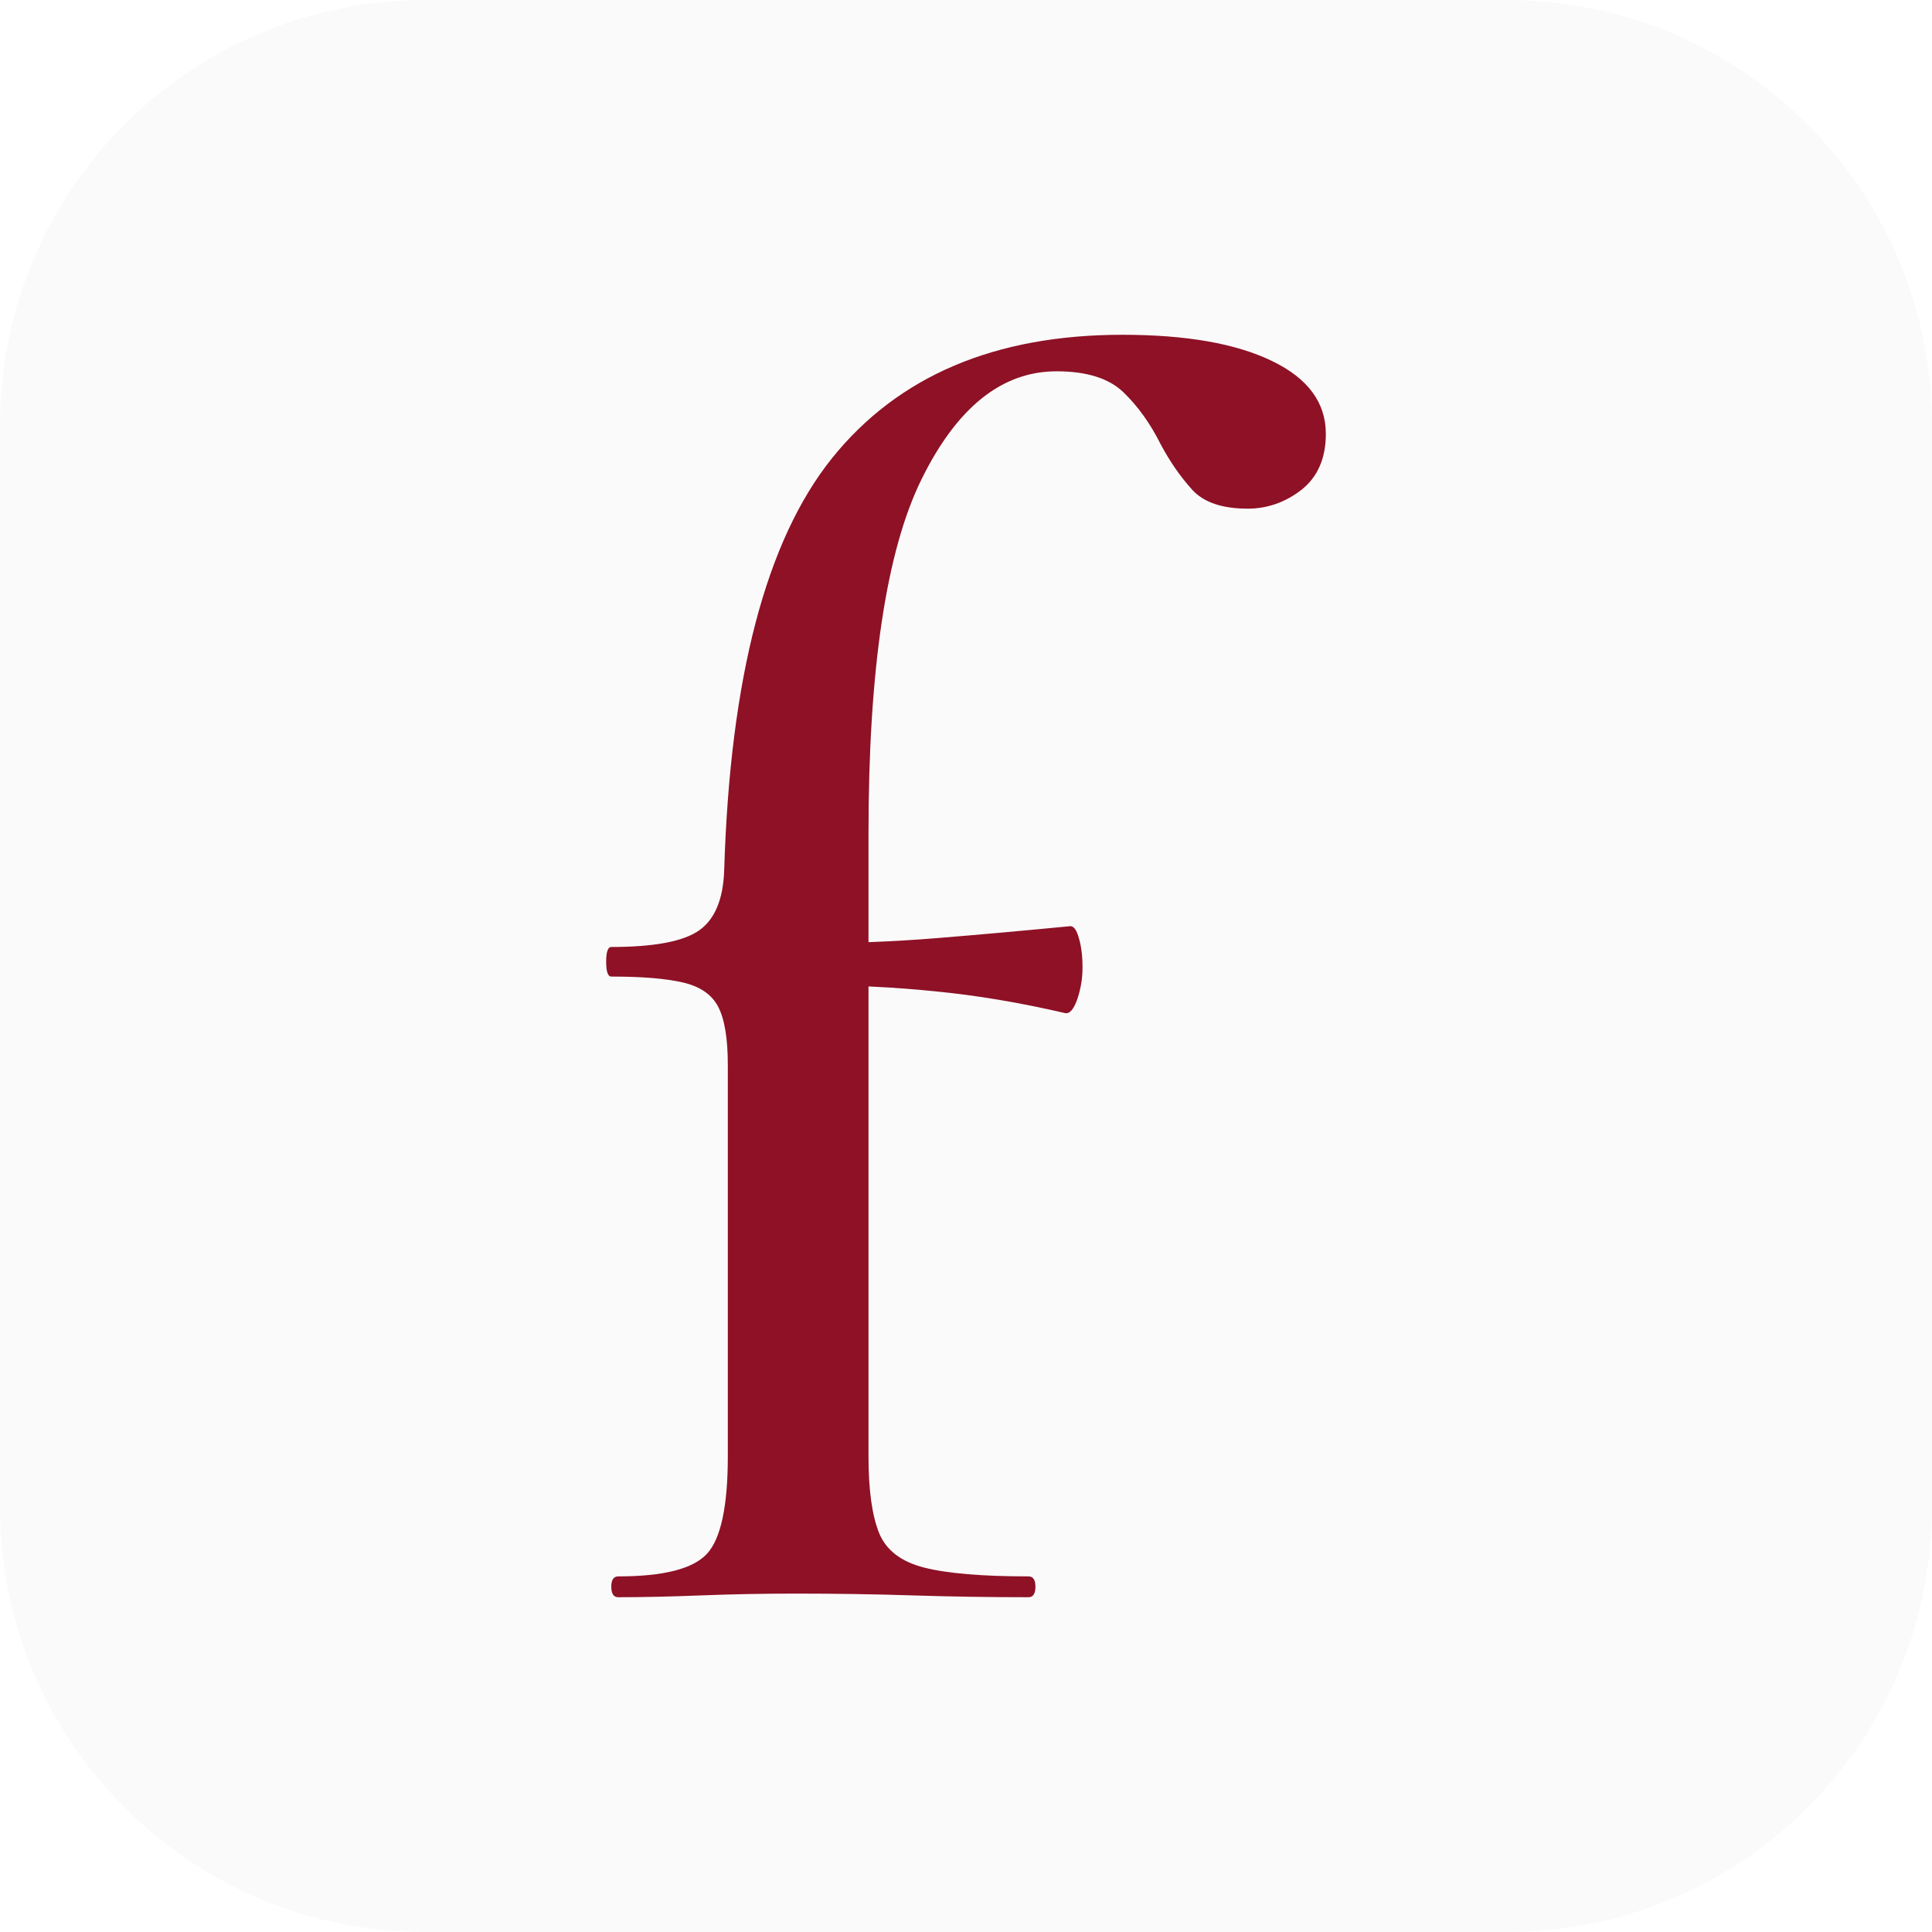
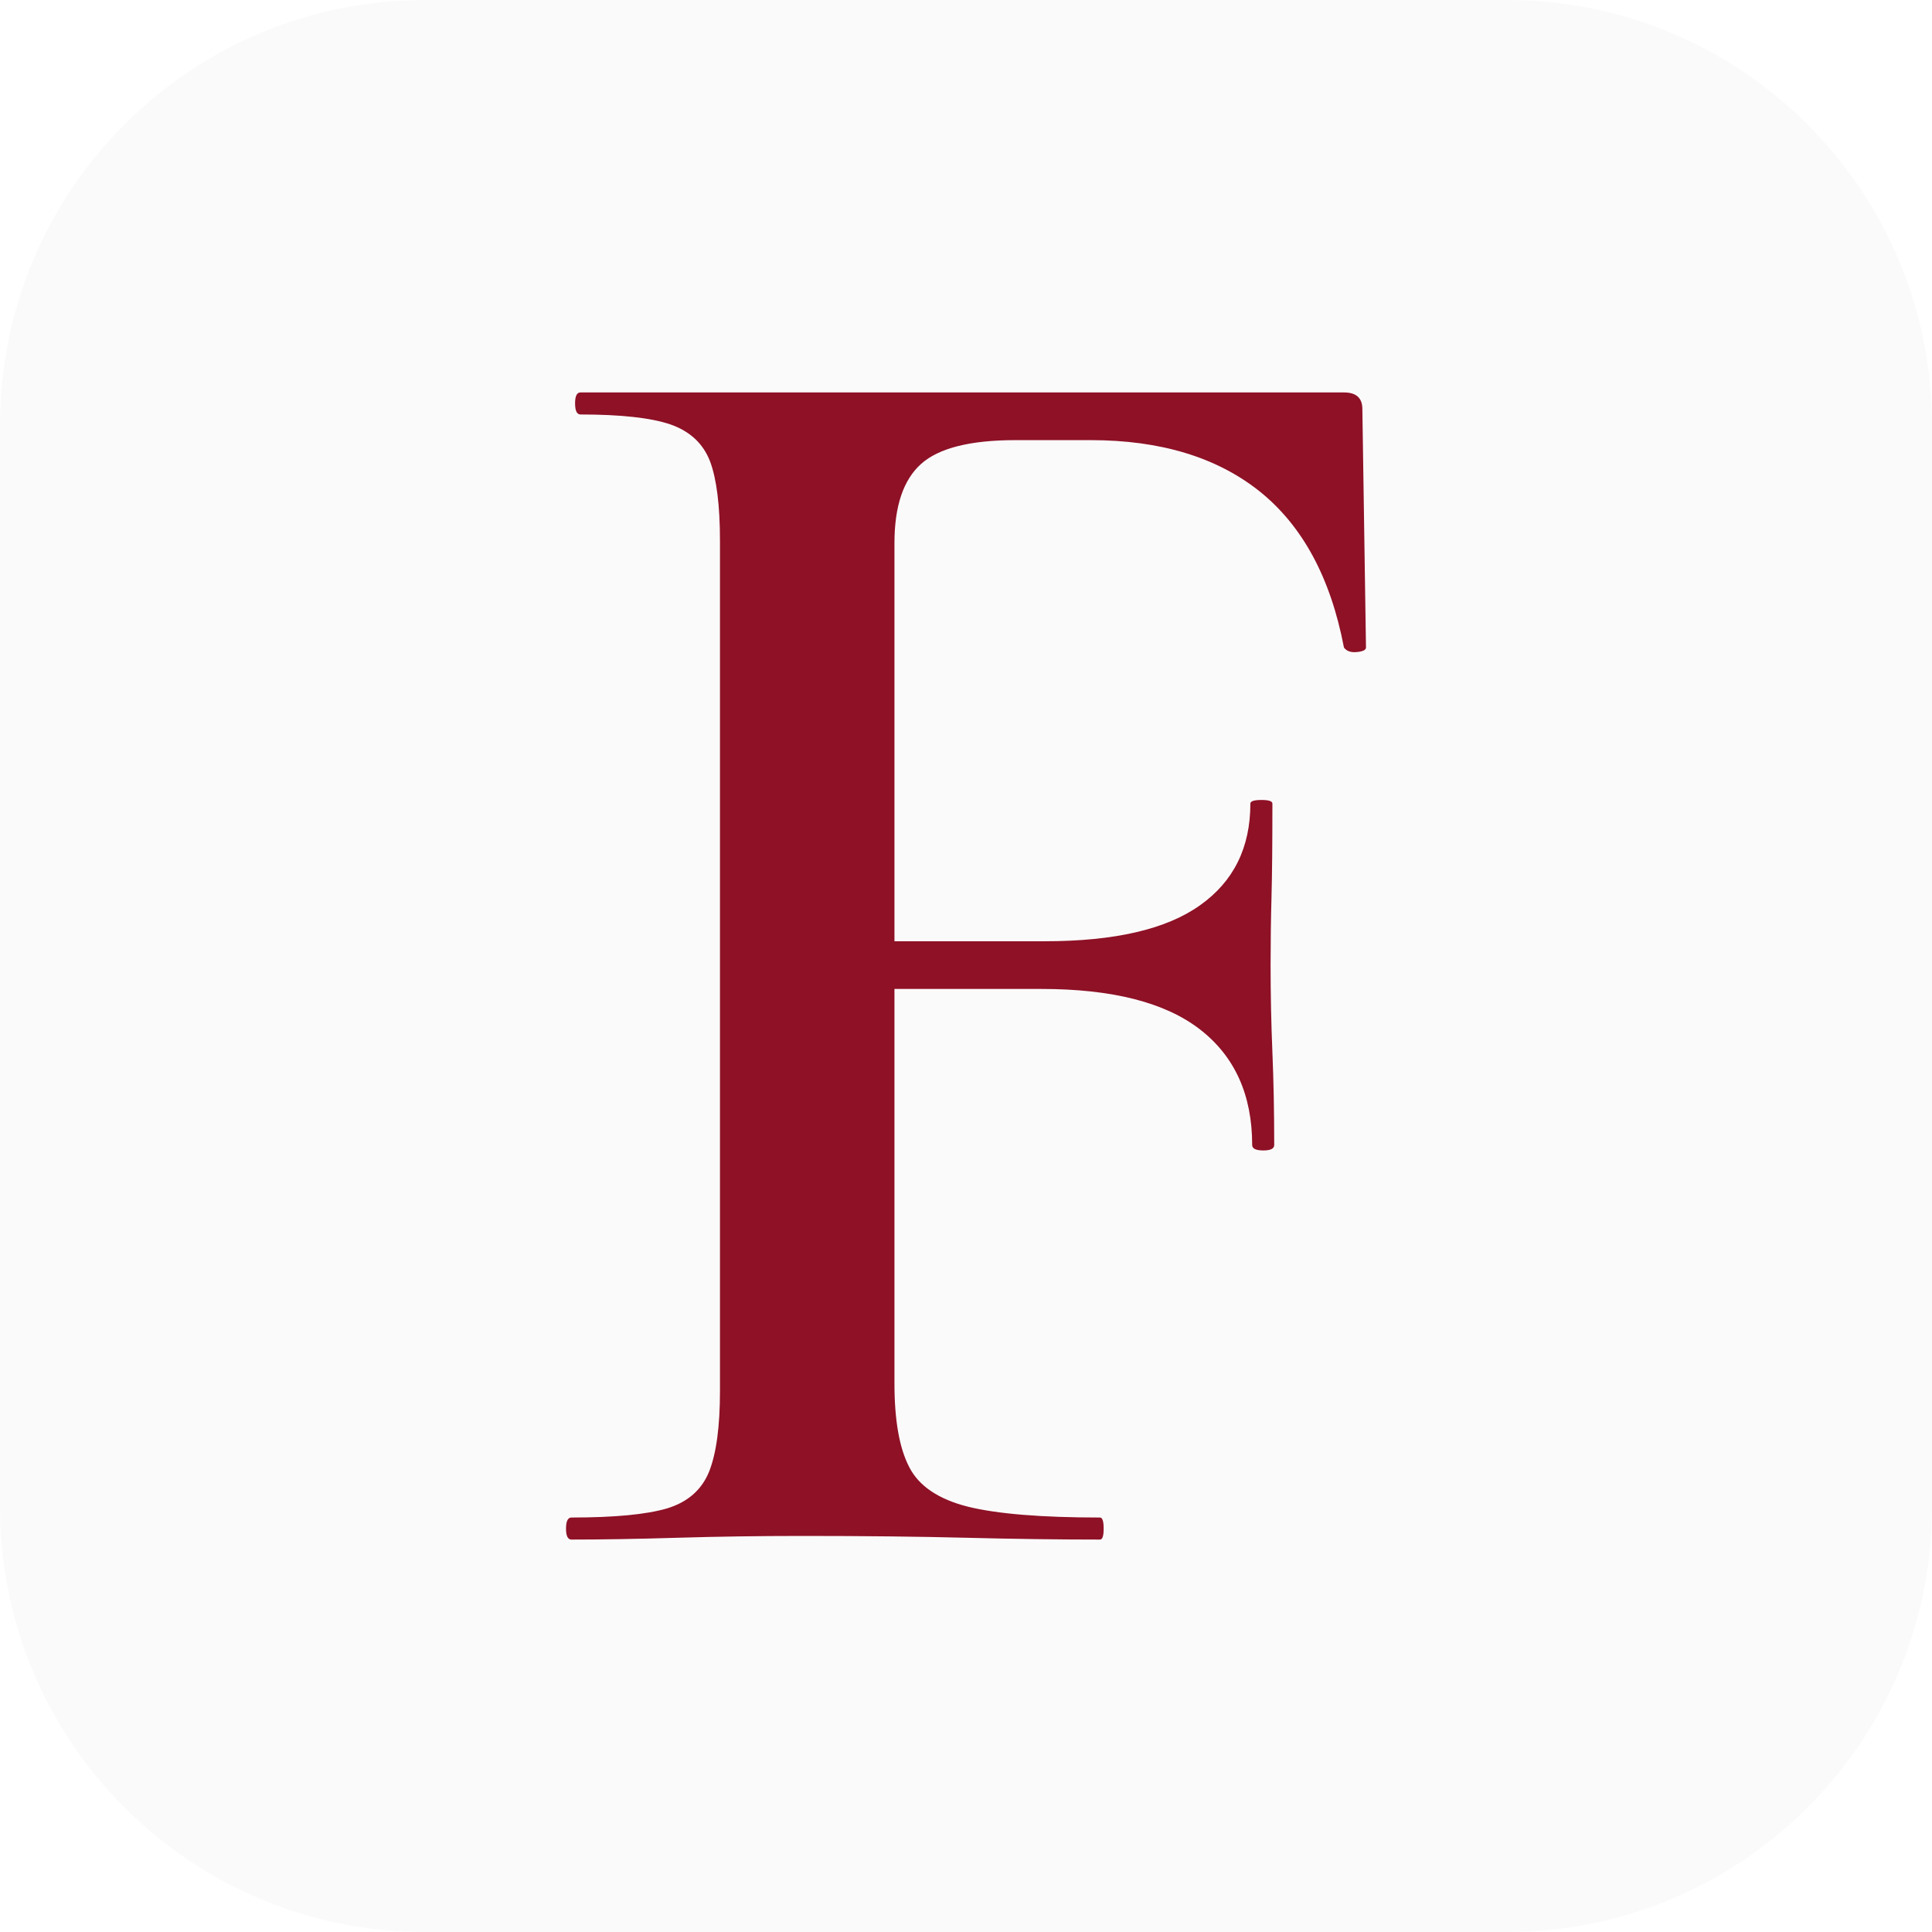
<svg xmlns="http://www.w3.org/2000/svg" viewBox="0 0 64 64">
  <rect width="64" height="64" rx="14.08" fill="#fbfafa" />
-   <path d="M20.48 52.91Q20.25 52.91 20.25 52.56Q20.25 52.22 20.48 52.22Q22.73 52.22 23.42 51.47Q24.11 50.72 24.11 48.24L24.11 35.28Q24.11 33.96 23.79 33.35Q23.48 32.75 22.64 32.55Q21.8 32.35 20.25 32.35Q20.08 32.35 20.08 31.86Q20.08 31.37 20.25 31.37Q22.38 31.37 23.16 30.82Q23.94 30.27 23.99 28.83Q24.28 19.27 27.56 15.18Q30.85 11.09 37.18 11.09Q40.35 11.09 42.14 11.96Q43.92 12.82 43.92 14.37Q43.92 15.58 43.12 16.22Q42.31 16.85 41.33 16.85Q40.06 16.85 39.49 16.22Q38.91 15.58 38.45 14.72Q37.93 13.68 37.21 12.99Q36.49 12.3 35 12.3Q32.29 12.3 30.53 15.87Q28.77 19.44 28.77 27.62L28.77 48.24Q28.77 49.91 29.12 50.78Q29.47 51.64 30.62 51.93Q31.77 52.22 34.07 52.22Q34.3 52.22 34.3 52.56Q34.3 52.91 34.07 52.91Q32.12 52.91 30.24 52.85Q28.37 52.79 26.36 52.79Q24.74 52.79 23.22 52.85Q21.69 52.91 20.48 52.91ZM35.28 33.56Q33.04 33.04 30.99 32.84Q28.95 32.63 26.64 32.63L26.64 31.25Q28.89 31.25 30.99 31.08Q33.09 30.91 35.46 30.68Q35.63 30.68 35.74 31.08Q35.86 31.48 35.86 32.06Q35.86 32.58 35.69 33.09Q35.51 33.61 35.28 33.56Z" fill="#8e1126" />
+   <path d="M18.93 51Q18.75 51 18.75 50.64Q18.75 50.27 18.93 50.27Q21.06 50.27 22.09 49.97Q23.12 49.66 23.49 48.75Q23.85 47.84 23.85 46.08L23.85 17.92Q23.85 16.16 23.52 15.28Q23.18 14.4 22.21 14.06Q21.24 13.73 19.23 13.73Q19.05 13.73 19.05 13.36Q19.05 13 19.23 13L44.52 13Q45.13 13 45.13 13.55L45.25 21.45Q45.25 21.57 44.95 21.6Q44.65 21.63 44.52 21.45Q43.86 17.99 41.73 16.28Q39.6 14.58 36.13 14.58L33.64 14.58Q31.39 14.58 30.51 15.37Q29.63 16.16 29.63 17.99L29.63 45.83Q29.63 47.66 30.12 48.6Q30.6 49.54 32.06 49.91Q33.52 50.27 36.44 50.27Q36.56 50.27 36.56 50.64Q36.56 51 36.44 51Q34.37 51 32 50.94Q29.63 50.88 26.59 50.88Q24.46 50.88 22.45 50.94Q20.45 51 18.93 51ZM41.48 37.93Q41.48 35.44 39.75 34.1Q38.02 32.76 34.49 32.76L26.89 32.76L26.89 31.18L34.61 31.18Q38.08 31.18 39.75 29.99Q41.42 28.81 41.42 26.62Q41.42 26.5 41.79 26.5Q42.15 26.5 42.15 26.62Q42.15 28.63 42.12 29.72Q42.09 30.81 42.09 31.97Q42.09 33.43 42.15 34.86Q42.21 36.29 42.21 37.93Q42.21 38.11 41.85 38.11Q41.48 38.11 41.48 37.93Z" fill="#8e1126" />
</svg>
